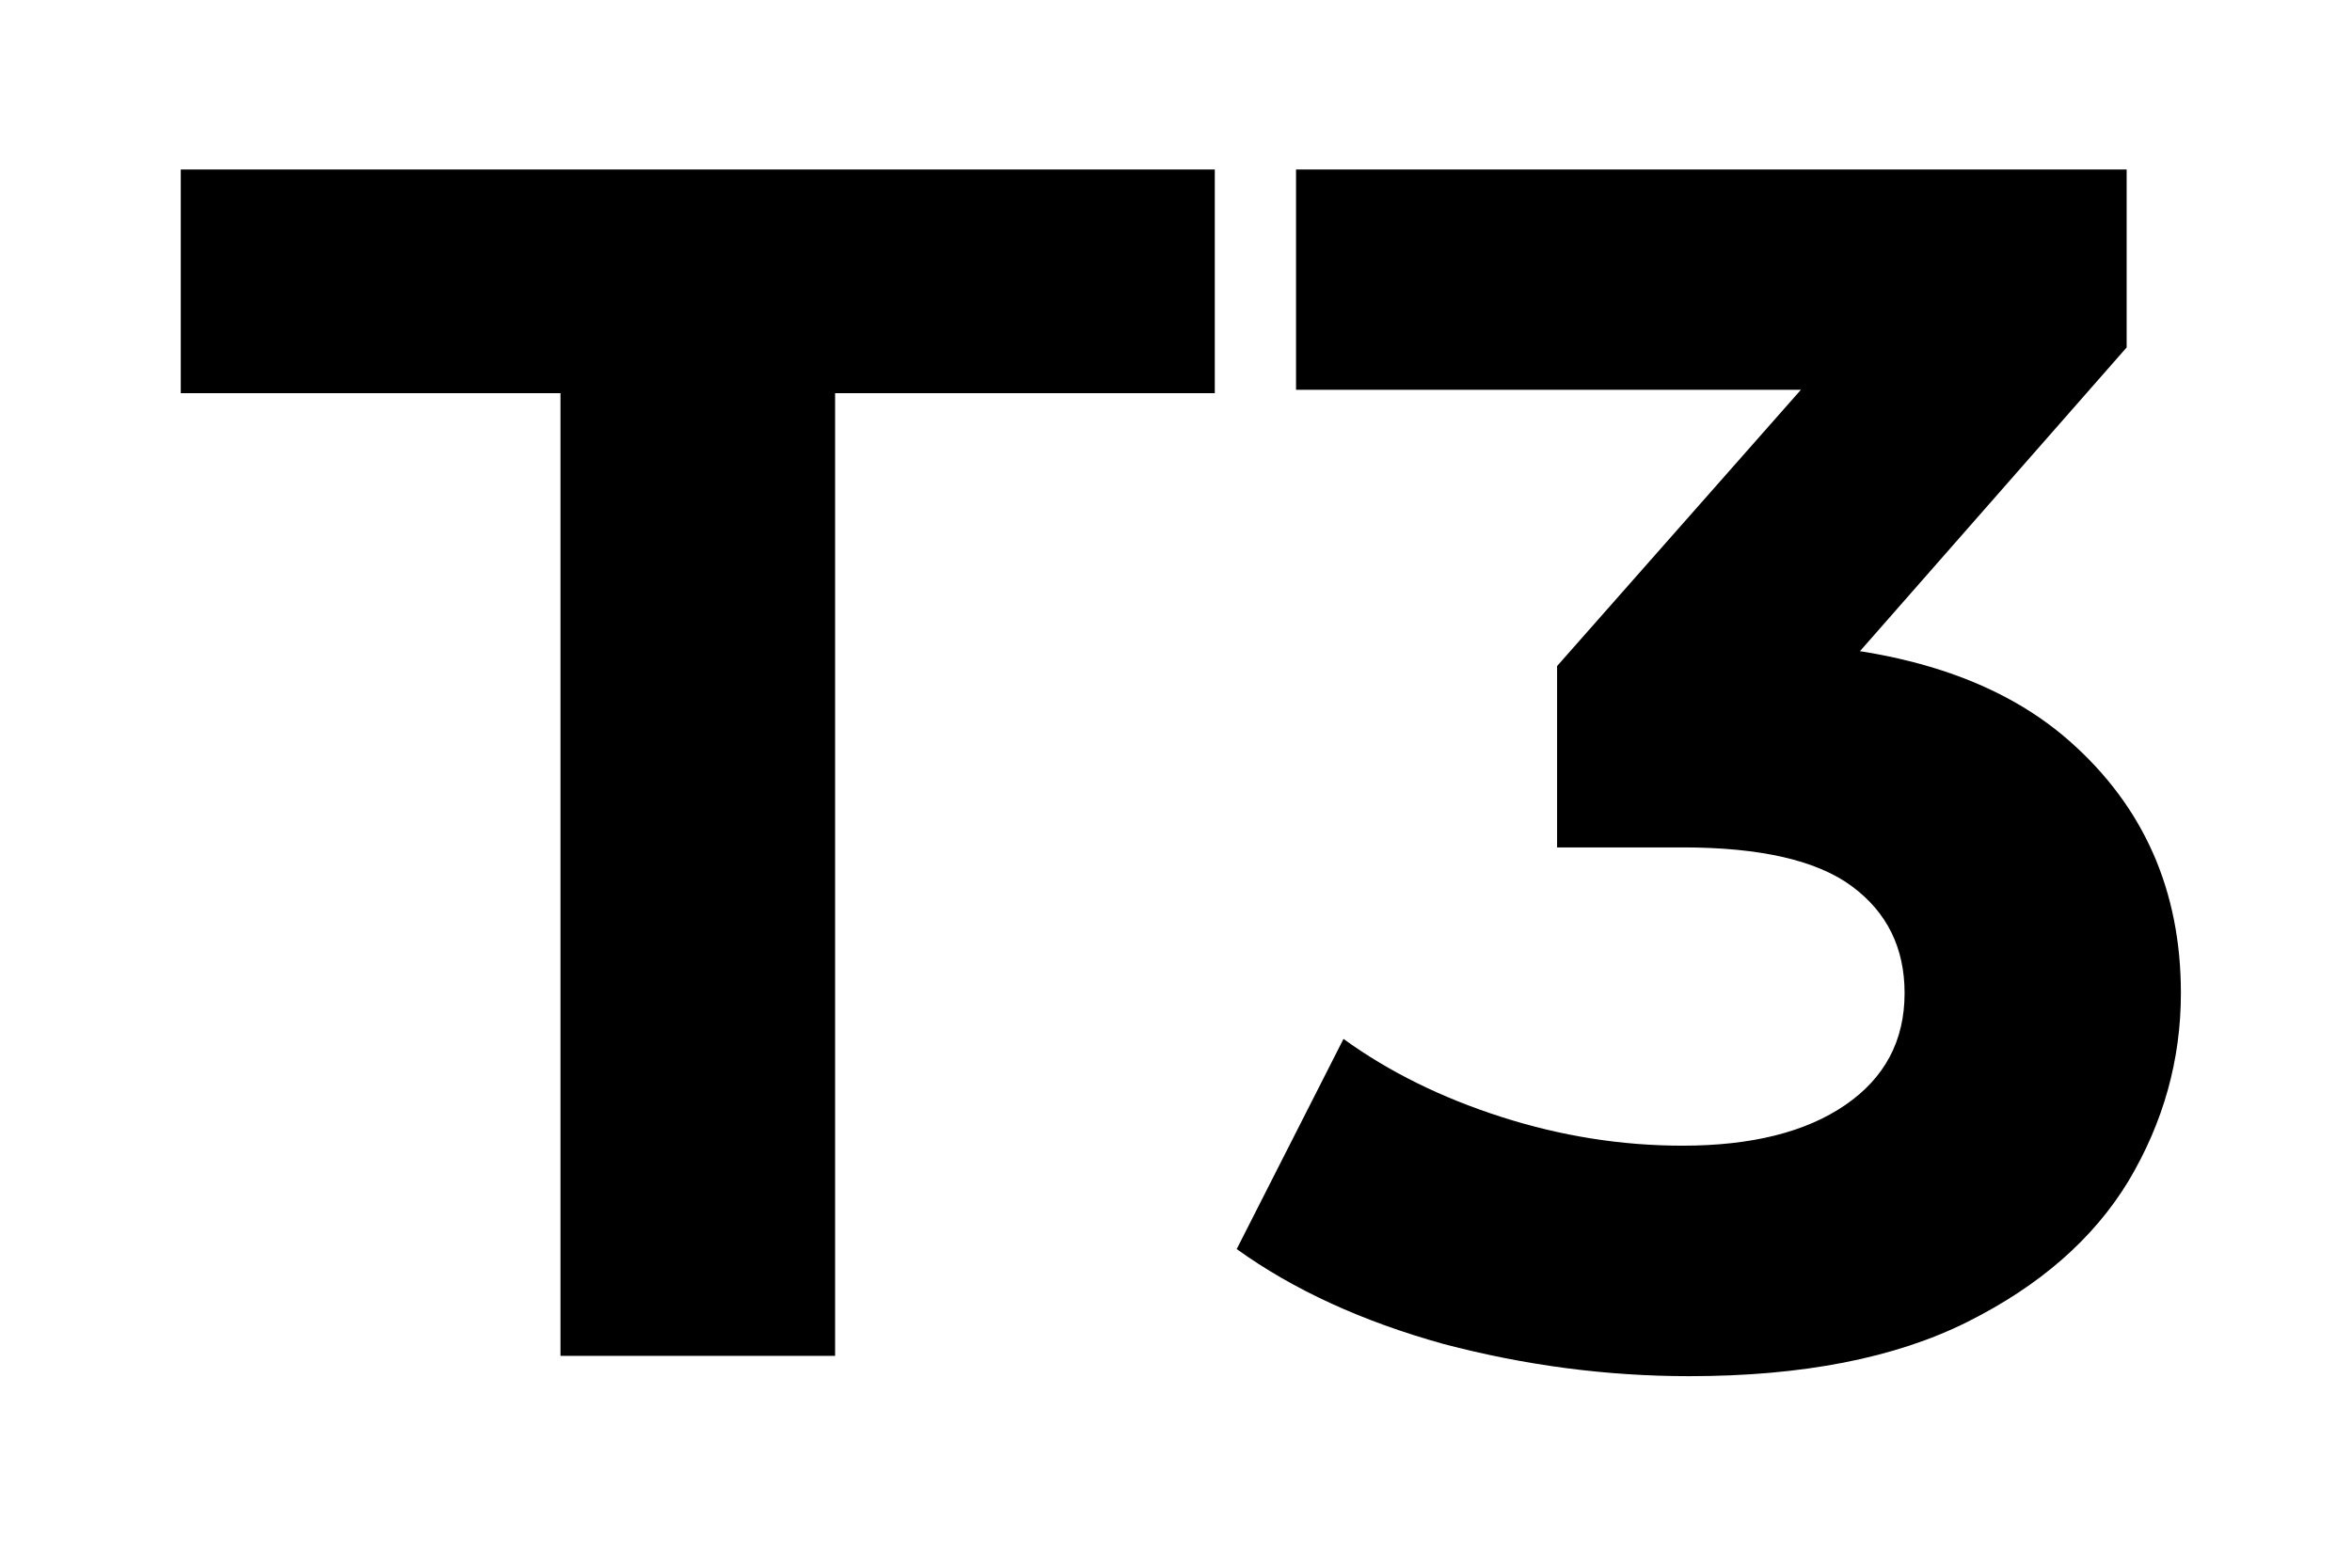
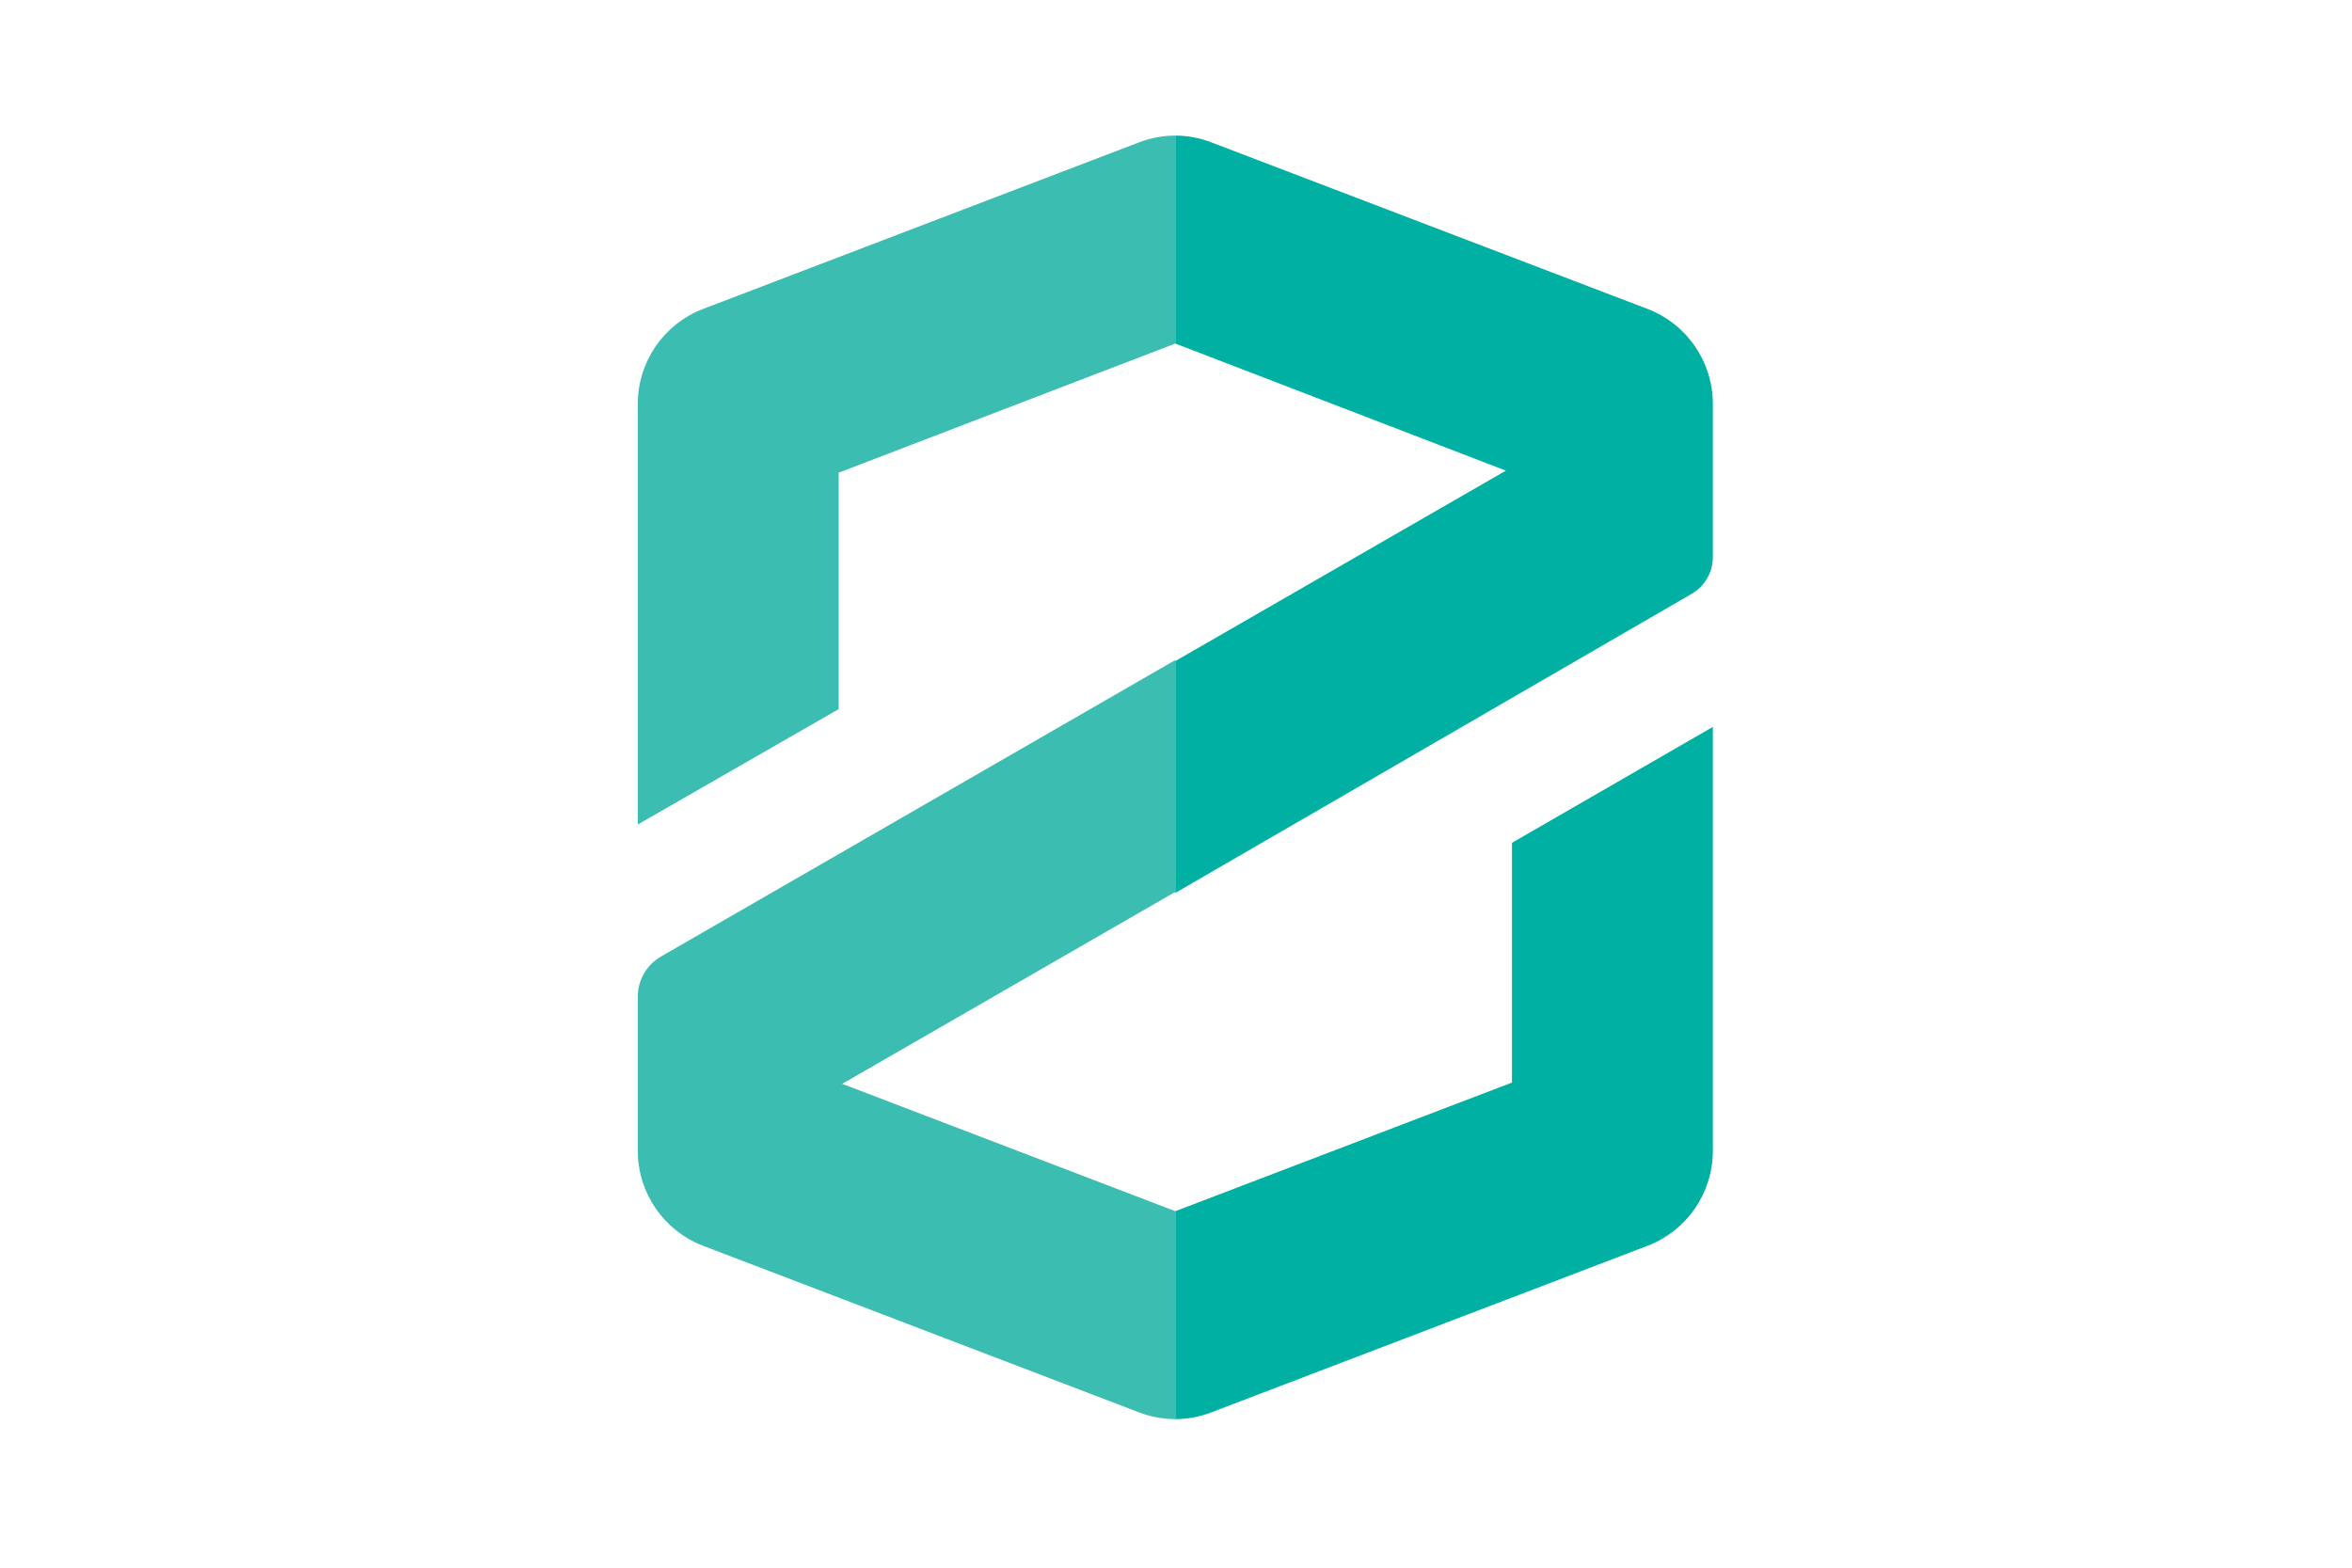
- <svg xmlns="http://www.w3.org/2000/svg" width="111" height="74" viewBox="7 29 111 74" fill="none">
-   <path d="M33.451 93V47.56H15.531V37H64.331V47.56H46.411V93H33.451ZM86.725 93.96C82.832 93.96 78.965 93.453 75.125 92.44C71.285 91.373 68.032 89.88 65.365 87.96L70.405 78.04C72.539 79.587 75.019 80.813 77.845 81.72C80.672 82.627 83.525 83.08 86.405 83.08C89.659 83.08 92.219 82.44 94.085 81.16C95.952 79.88 96.885 78.12 96.885 75.88C96.885 73.747 96.059 72.067 94.405 70.84C92.752 69.613 90.085 69 86.405 69H80.485V60.44L96.085 42.76L97.525 47.4H68.165V37H107.365V45.4L91.845 63.08L85.285 59.32H89.045C95.925 59.32 101.125 60.867 104.645 63.96C108.165 67.053 109.925 71.027 109.925 75.88C109.925 79.027 109.099 81.987 107.445 84.76C105.792 87.48 103.259 89.693 99.845 91.4C96.432 93.107 92.059 93.96 86.725 93.96Z" fill="black" />
+ <svg xmlns="http://www.w3.org/2000/svg" width="111" height="74" viewBox="0 0 111 74" fill="none">
+   <g transform="translate(30.1 6.4) scale(1.2) translate(-.46 -.44)">
+     <path d="M20.19.7L3 7.27A4 4 0 0 0 .46 11v16.54L8.36 23v-9.3L21.6 8.62V.44a4 4 0 0 0-1.41.26z" fill="#3cbdb2" />
+     <path d="M8.5 37.74l13.1-7.55v-9.12L1.36 32.74a1.82 1.82 0 0 0-.9 1.56v6.11A4 4 0 0 0 3 44.1l17.19 6.57a4 4 0 0 0 1.41.26v-8.18z" fill="#3cbdb2" />
+     <path d="M41.9 18.47a1.67 1.67 0 0 0 .84-1.47v-6a4 4 0 0 0-2.54-3.73L23 .7a4 4 0 0 0-1.4-.26v8.18l13 5-13 7.49v9.12z" fill="#00b1a3" />
+     <path d="M23 50.67l17.2-6.57a4 4 0 0 0 2.54-3.69V23.7l-7.9 4.56v9.43L21.6 42.75v8.18a4 4 0 0 0 1.4-.26z" fill="#00b1a3" />
+   </g>
</svg>
